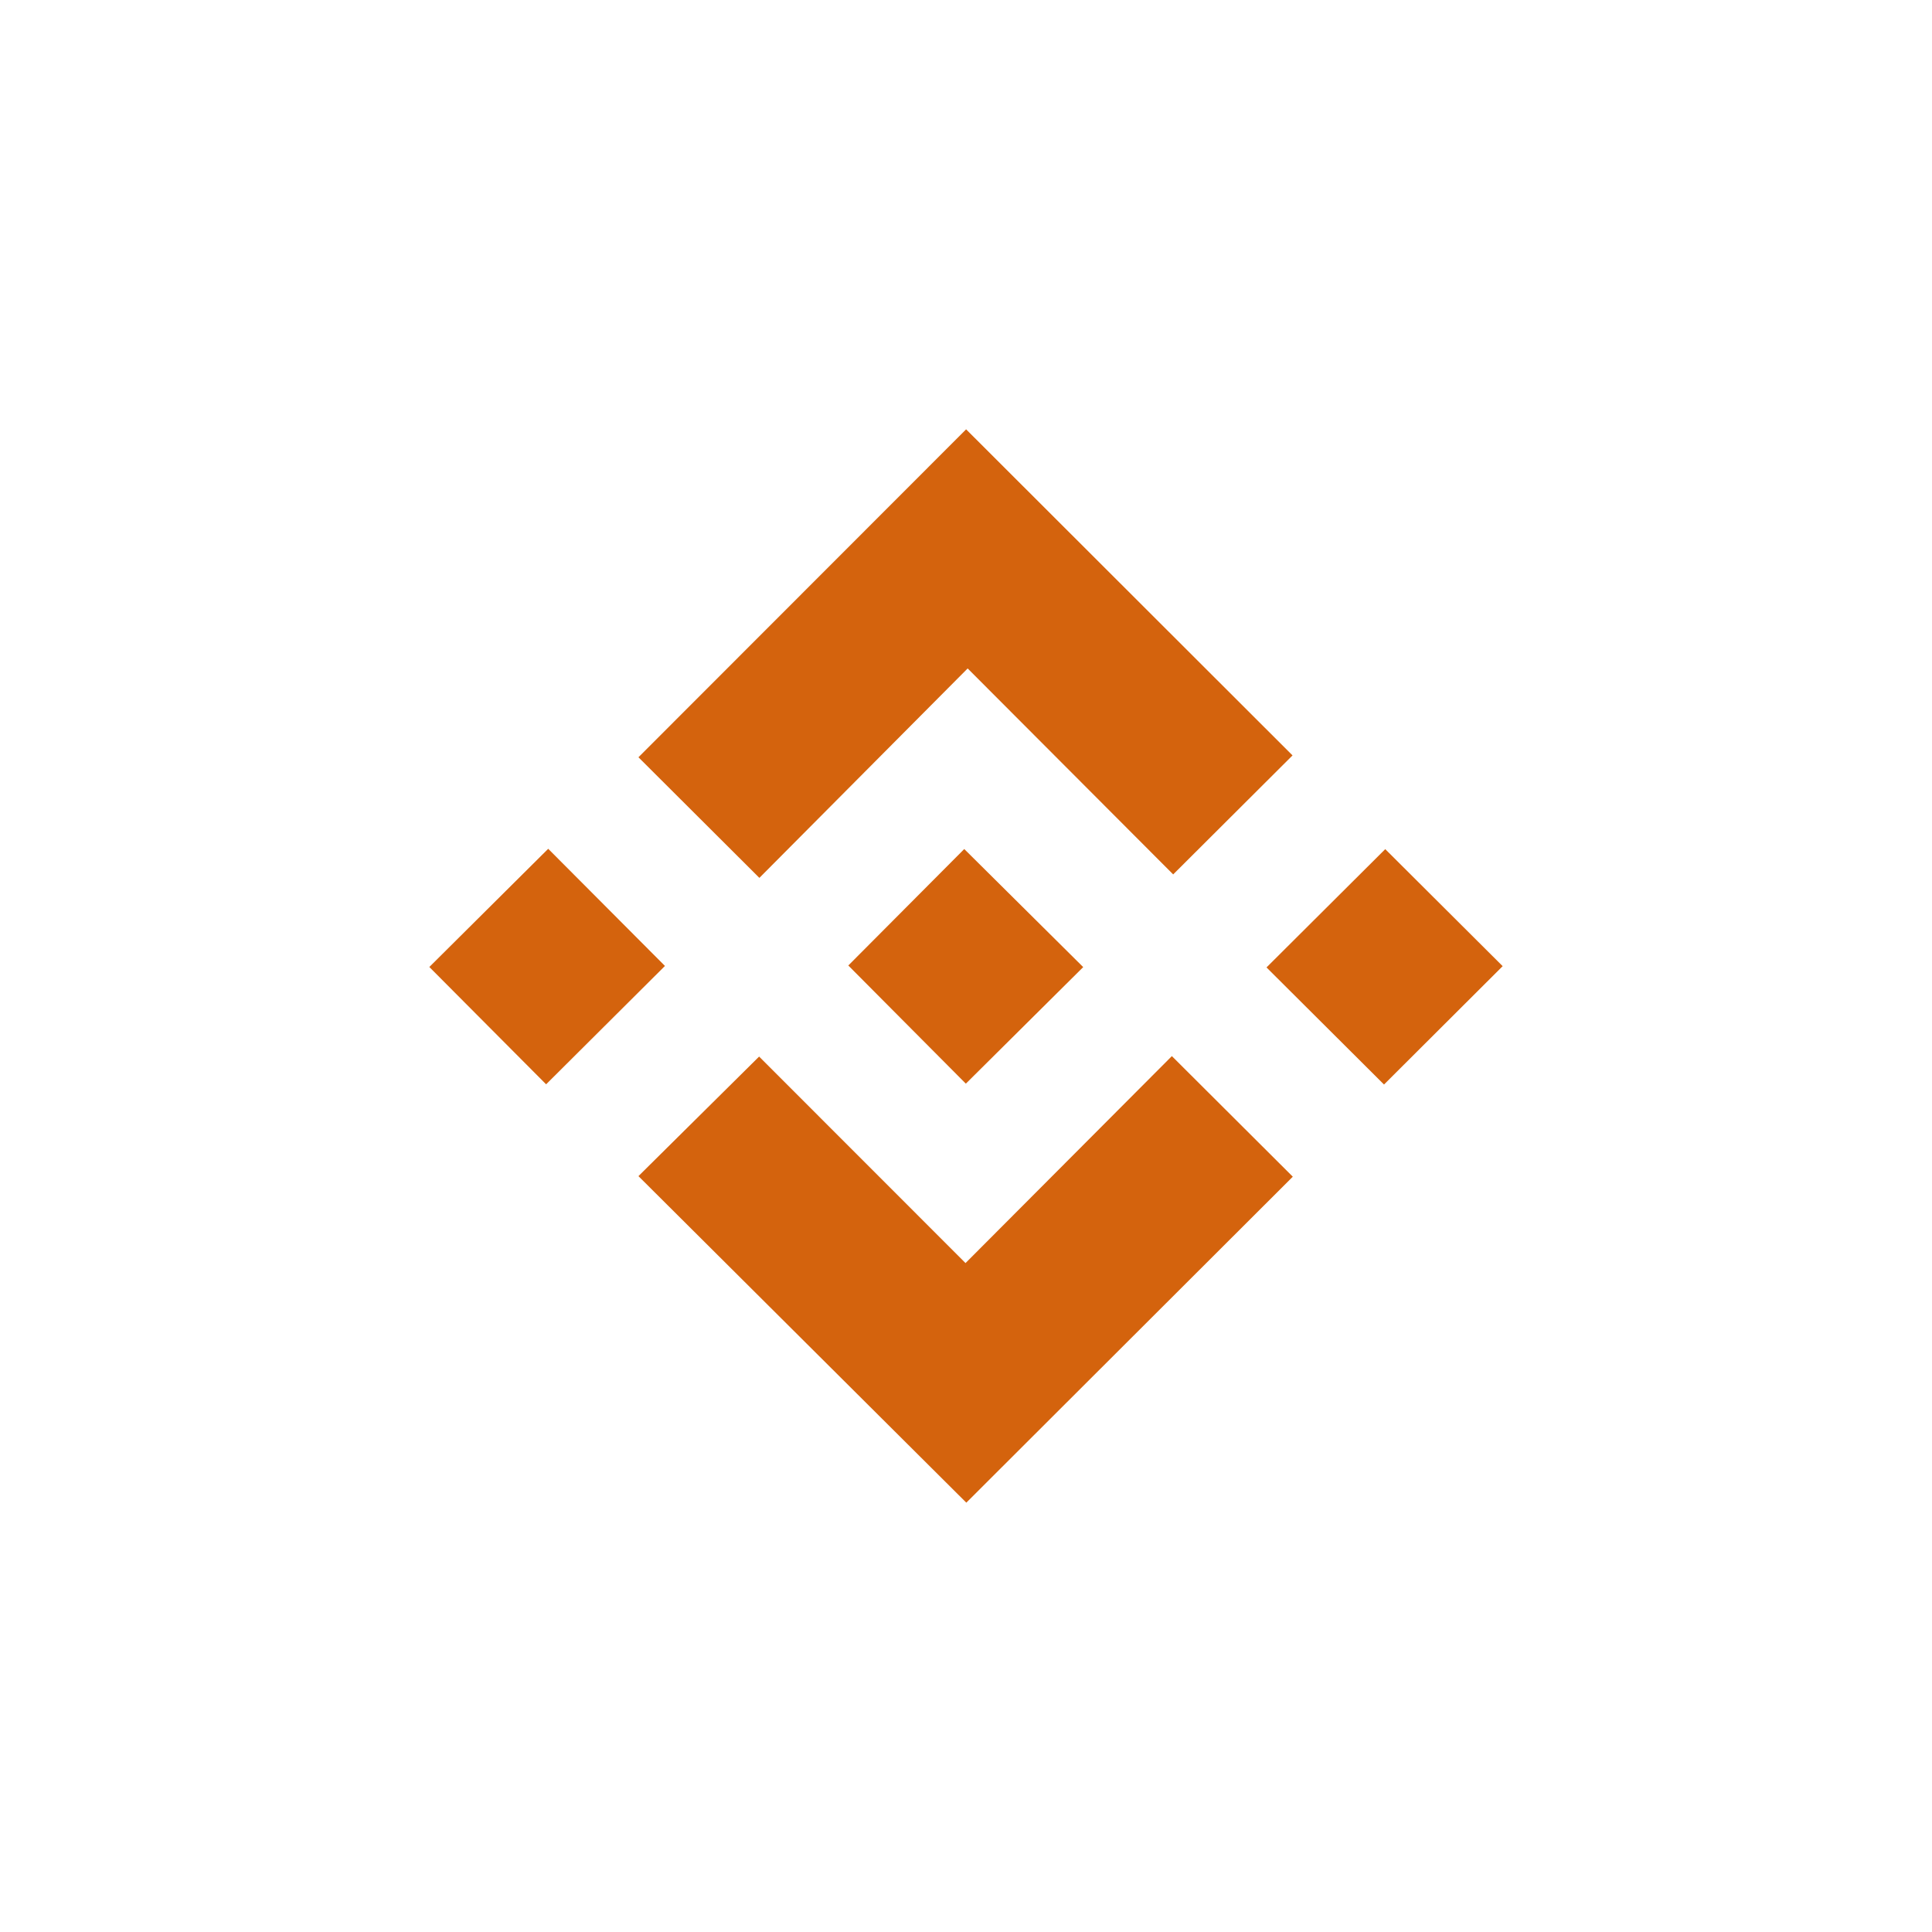
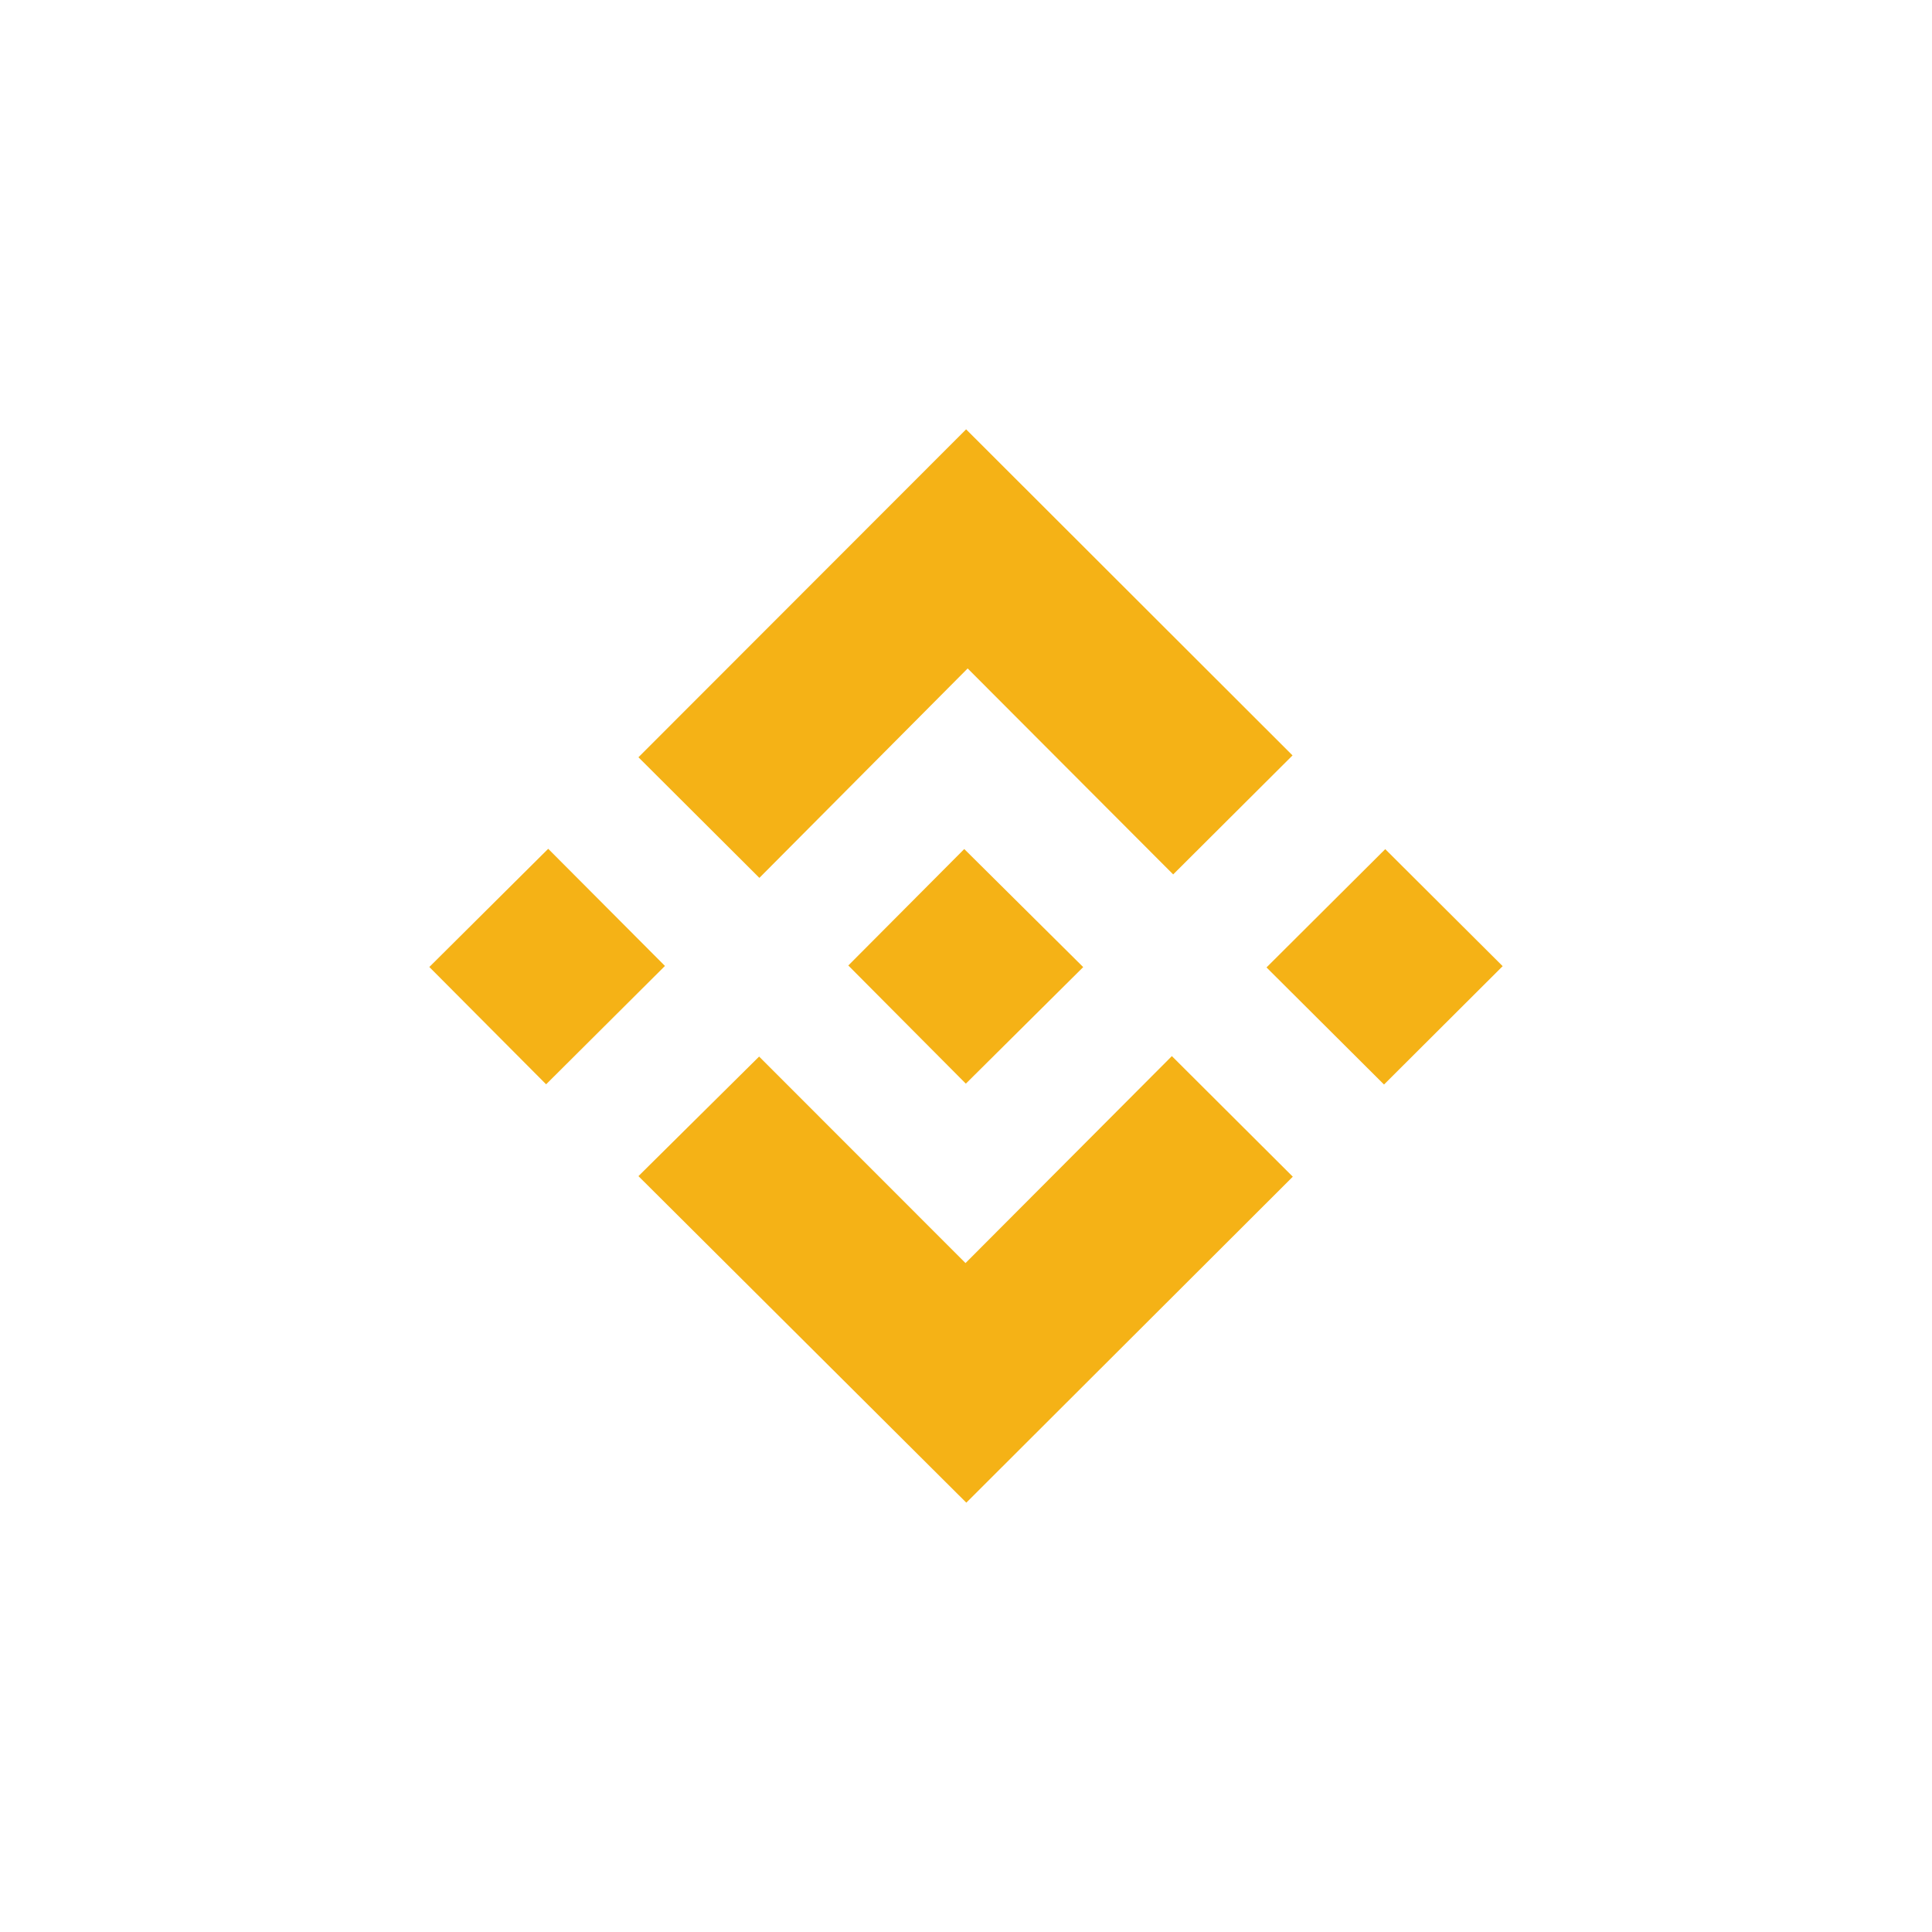
- <svg xmlns="http://www.w3.org/2000/svg" width="72" height="72" viewBox="0 0 72 72" fill="none">
-   <path d="M28.3 32.716C26.72 31.141 25.241 29.665 23.793 28.221C27.86 24.151 31.945 20.063 36.004 16C40.043 20.034 44.124 24.111 48.169 28.152C46.709 29.608 45.224 31.088 43.721 32.587C41.211 30.071 38.633 27.487 36.062 24.911C33.447 27.54 30.874 30.128 28.3 32.716Z" fill="#D4630D" />
-   <path d="M28.29 39.375C30.836 41.923 33.409 44.498 35.982 47.071C38.555 44.49 41.131 41.906 43.672 39.358C45.224 40.906 46.709 42.386 48.179 43.852C44.137 47.888 40.054 51.964 36.012 56C31.967 51.971 27.873 47.894 23.793 43.831C25.266 42.372 26.748 40.903 28.29 39.375Z" fill="#D4630D" />
-   <path d="M20.43 31.632C21.852 33.059 23.326 34.538 24.781 35.998C23.313 37.46 21.827 38.94 20.352 40.409C18.919 38.969 17.445 37.489 16 36.037C17.456 34.588 18.943 33.11 20.43 31.632Z" fill="#D4630D" />
-   <path d="M51.578 40.417C50.133 38.976 48.653 37.502 47.199 36.053C48.678 34.58 50.164 33.099 51.624 31.645C53.05 33.065 54.534 34.545 56 36.006C54.535 37.469 53.05 38.949 51.578 40.417Z" fill="#D4630D" />
-   <path d="M31.614 35.981C33.049 34.541 34.514 33.069 35.935 31.641C37.406 33.1 38.892 34.575 40.368 36.041C38.927 37.473 37.447 38.943 35.994 40.385C34.555 38.936 33.083 37.458 31.614 35.981Z" fill="#D4630D" />
+ <svg xmlns="http://www.w3.org/2000/svg" width="72" height="72" viewBox="0 0 72 72" fill="none" version="1.1" id="svg12">
+   <defs id="defs16" />
+   <path d="M28.3 32.716C26.72 31.141 25.241 29.665 23.793 28.221C27.86 24.151 31.945 20.063 36.004 16C40.043 20.034 44.124 24.111 48.169 28.152C46.709 29.608 45.224 31.088 43.721 32.587C41.211 30.071 38.633 27.487 36.062 24.911C33.447 27.54 30.874 30.128 28.3 32.716Z" fill="#D4630D" id="path2" style="fill:#f5b216;fill-opacity:1" />
+   <path d="M28.29 39.375C30.836 41.923 33.409 44.498 35.982 47.071C38.555 44.49 41.131 41.906 43.672 39.358C45.224 40.906 46.709 42.386 48.179 43.852C44.137 47.888 40.054 51.964 36.012 56C31.967 51.971 27.873 47.894 23.793 43.831C25.266 42.372 26.748 40.903 28.29 39.375Z" fill="#D4630D" id="path4" style="fill:#f5b216;fill-opacity:1" />
+   <path d="M20.43 31.632C21.852 33.059 23.326 34.538 24.781 35.998C23.313 37.46 21.827 38.94 20.352 40.409C18.919 38.969 17.445 37.489 16 36.037C17.456 34.588 18.943 33.11 20.43 31.632Z" fill="#D4630D" id="path6" style="fill:#f5b216;fill-opacity:1" />
+   <path d="M51.578 40.417C50.133 38.976 48.653 37.502 47.199 36.053C48.678 34.58 50.164 33.099 51.624 31.645C53.05 33.065 54.534 34.545 56 36.006C54.535 37.469 53.05 38.949 51.578 40.417Z" fill="#D4630D" id="path8" style="fill:#f5b216;fill-opacity:1" />
+   <path d="M31.614 35.981C33.049 34.541 34.514 33.069 35.935 31.641C37.406 33.1 38.892 34.575 40.368 36.041C38.927 37.473 37.447 38.943 35.994 40.385C34.555 38.936 33.083 37.458 31.614 35.981Z" fill="#D4630D" id="path10" style="fill:#f5b216;fill-opacity:1" />
</svg>
